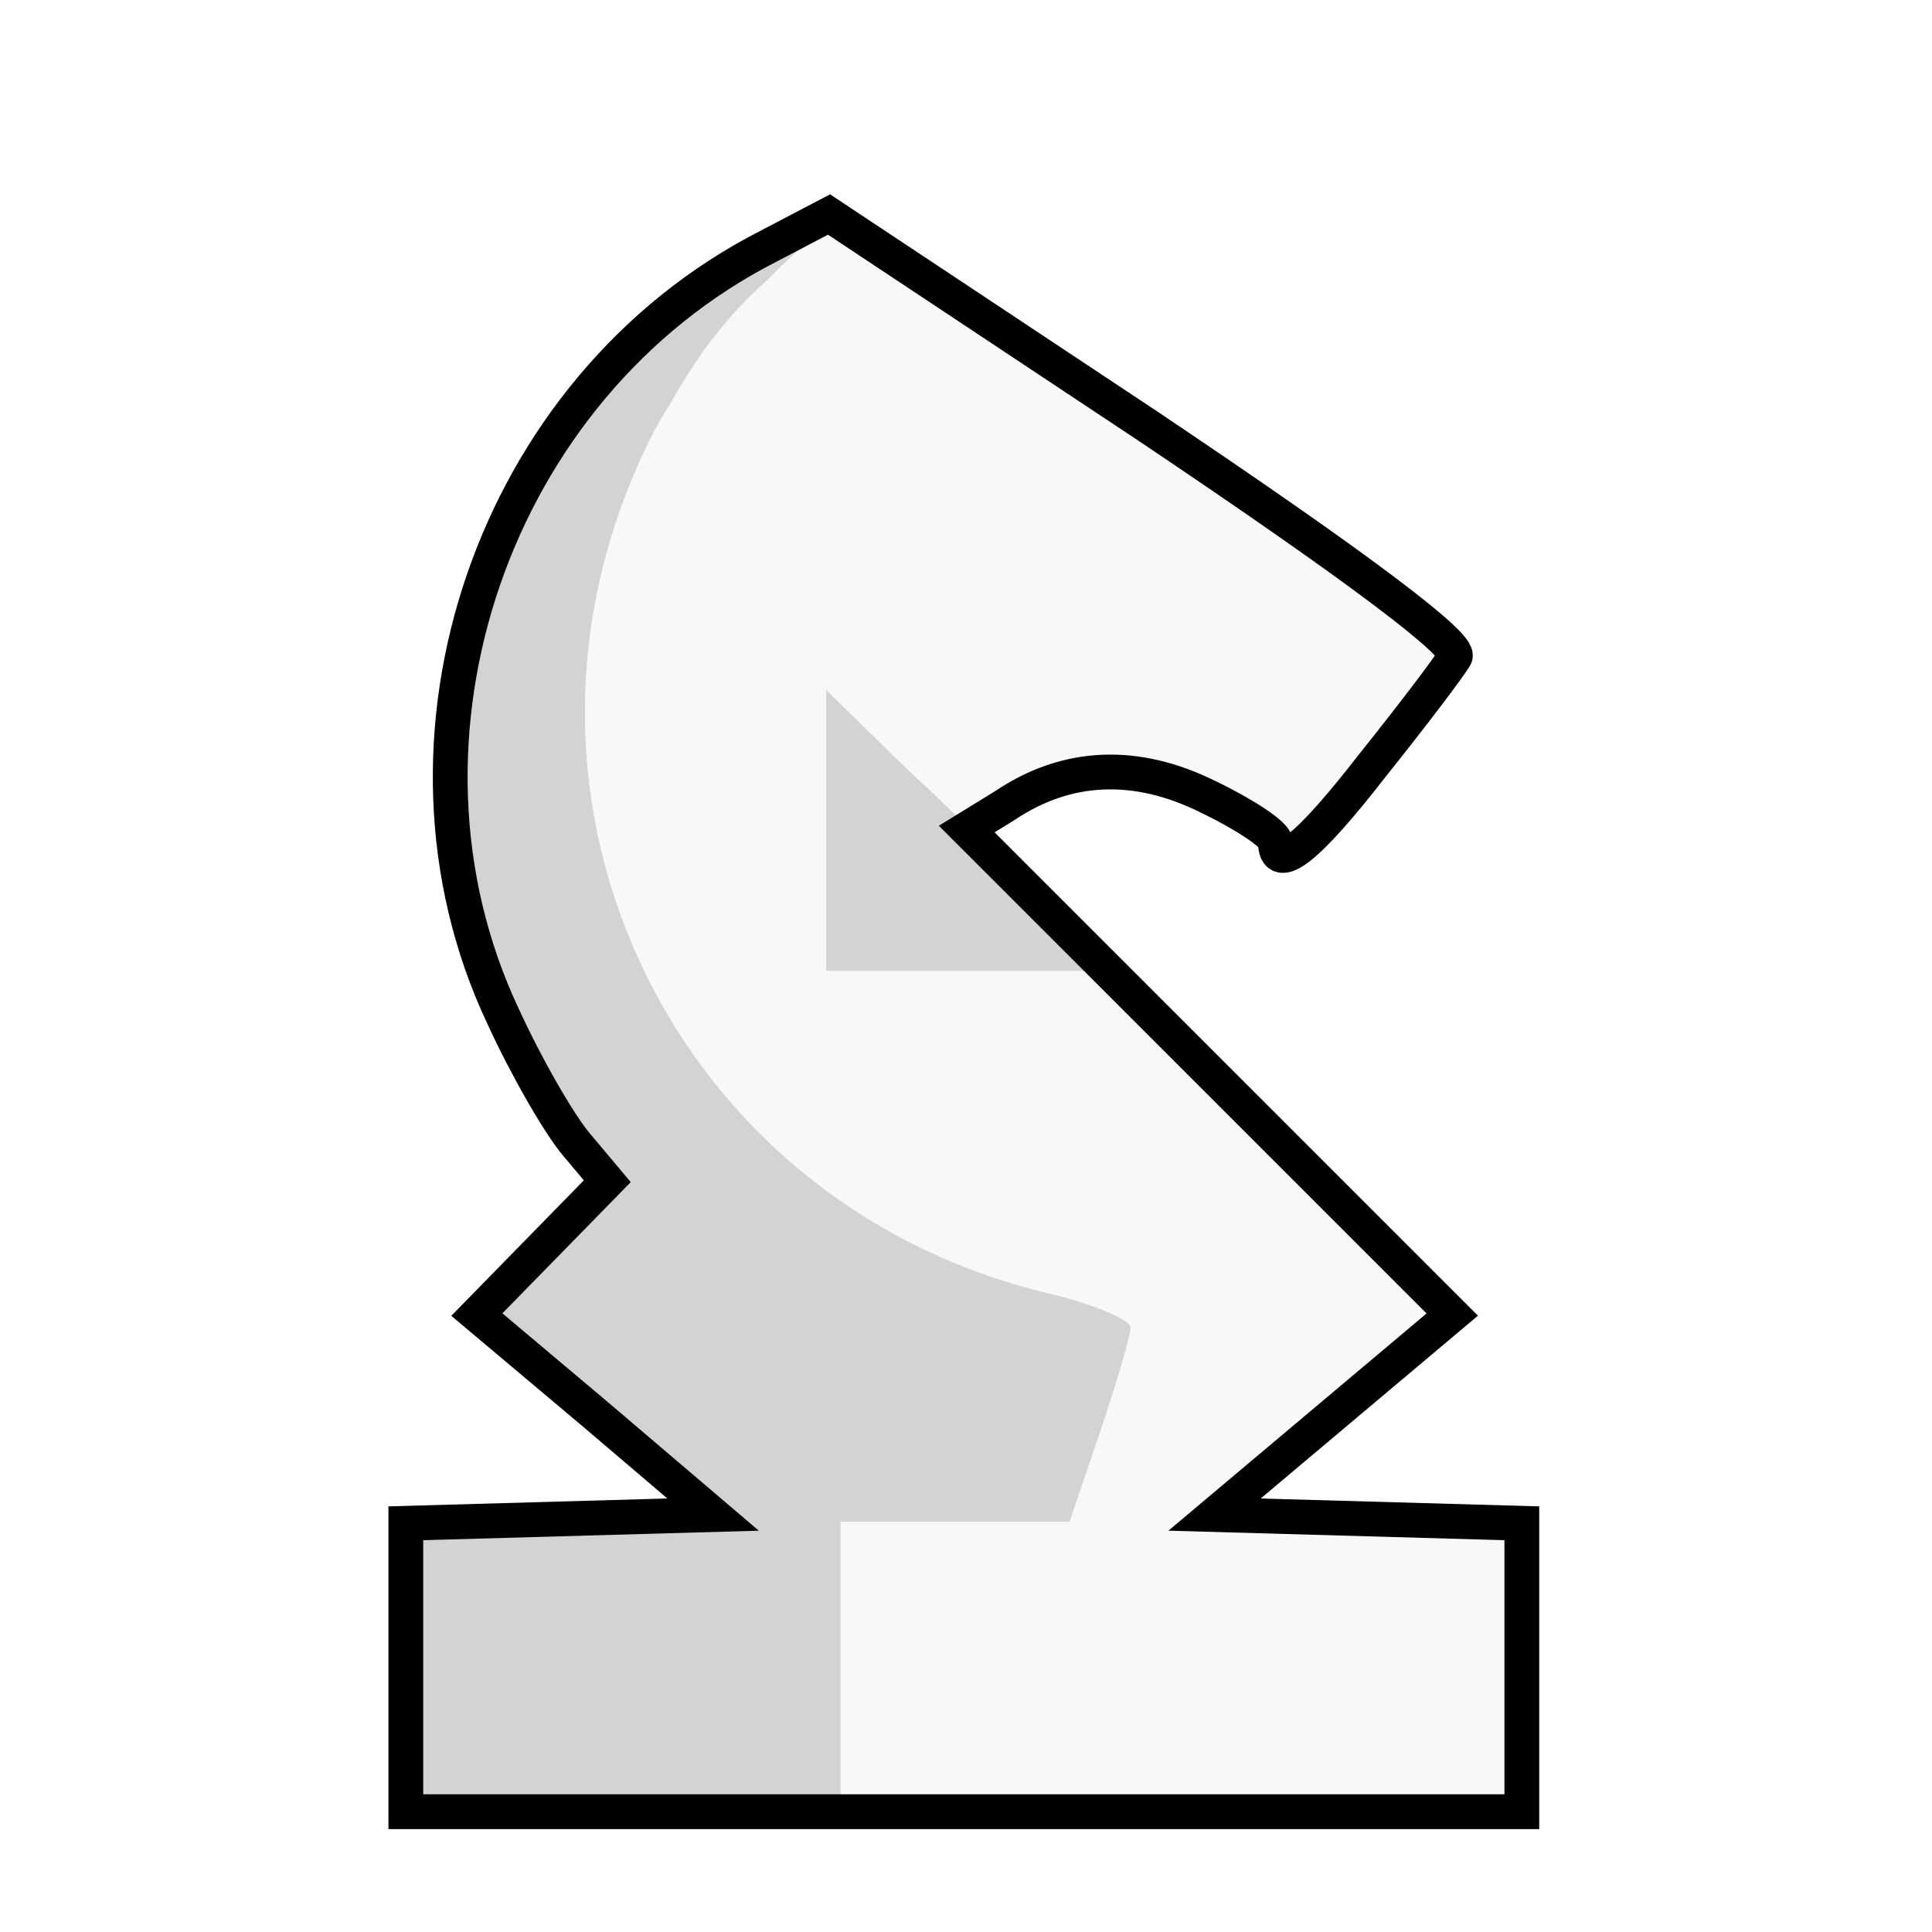
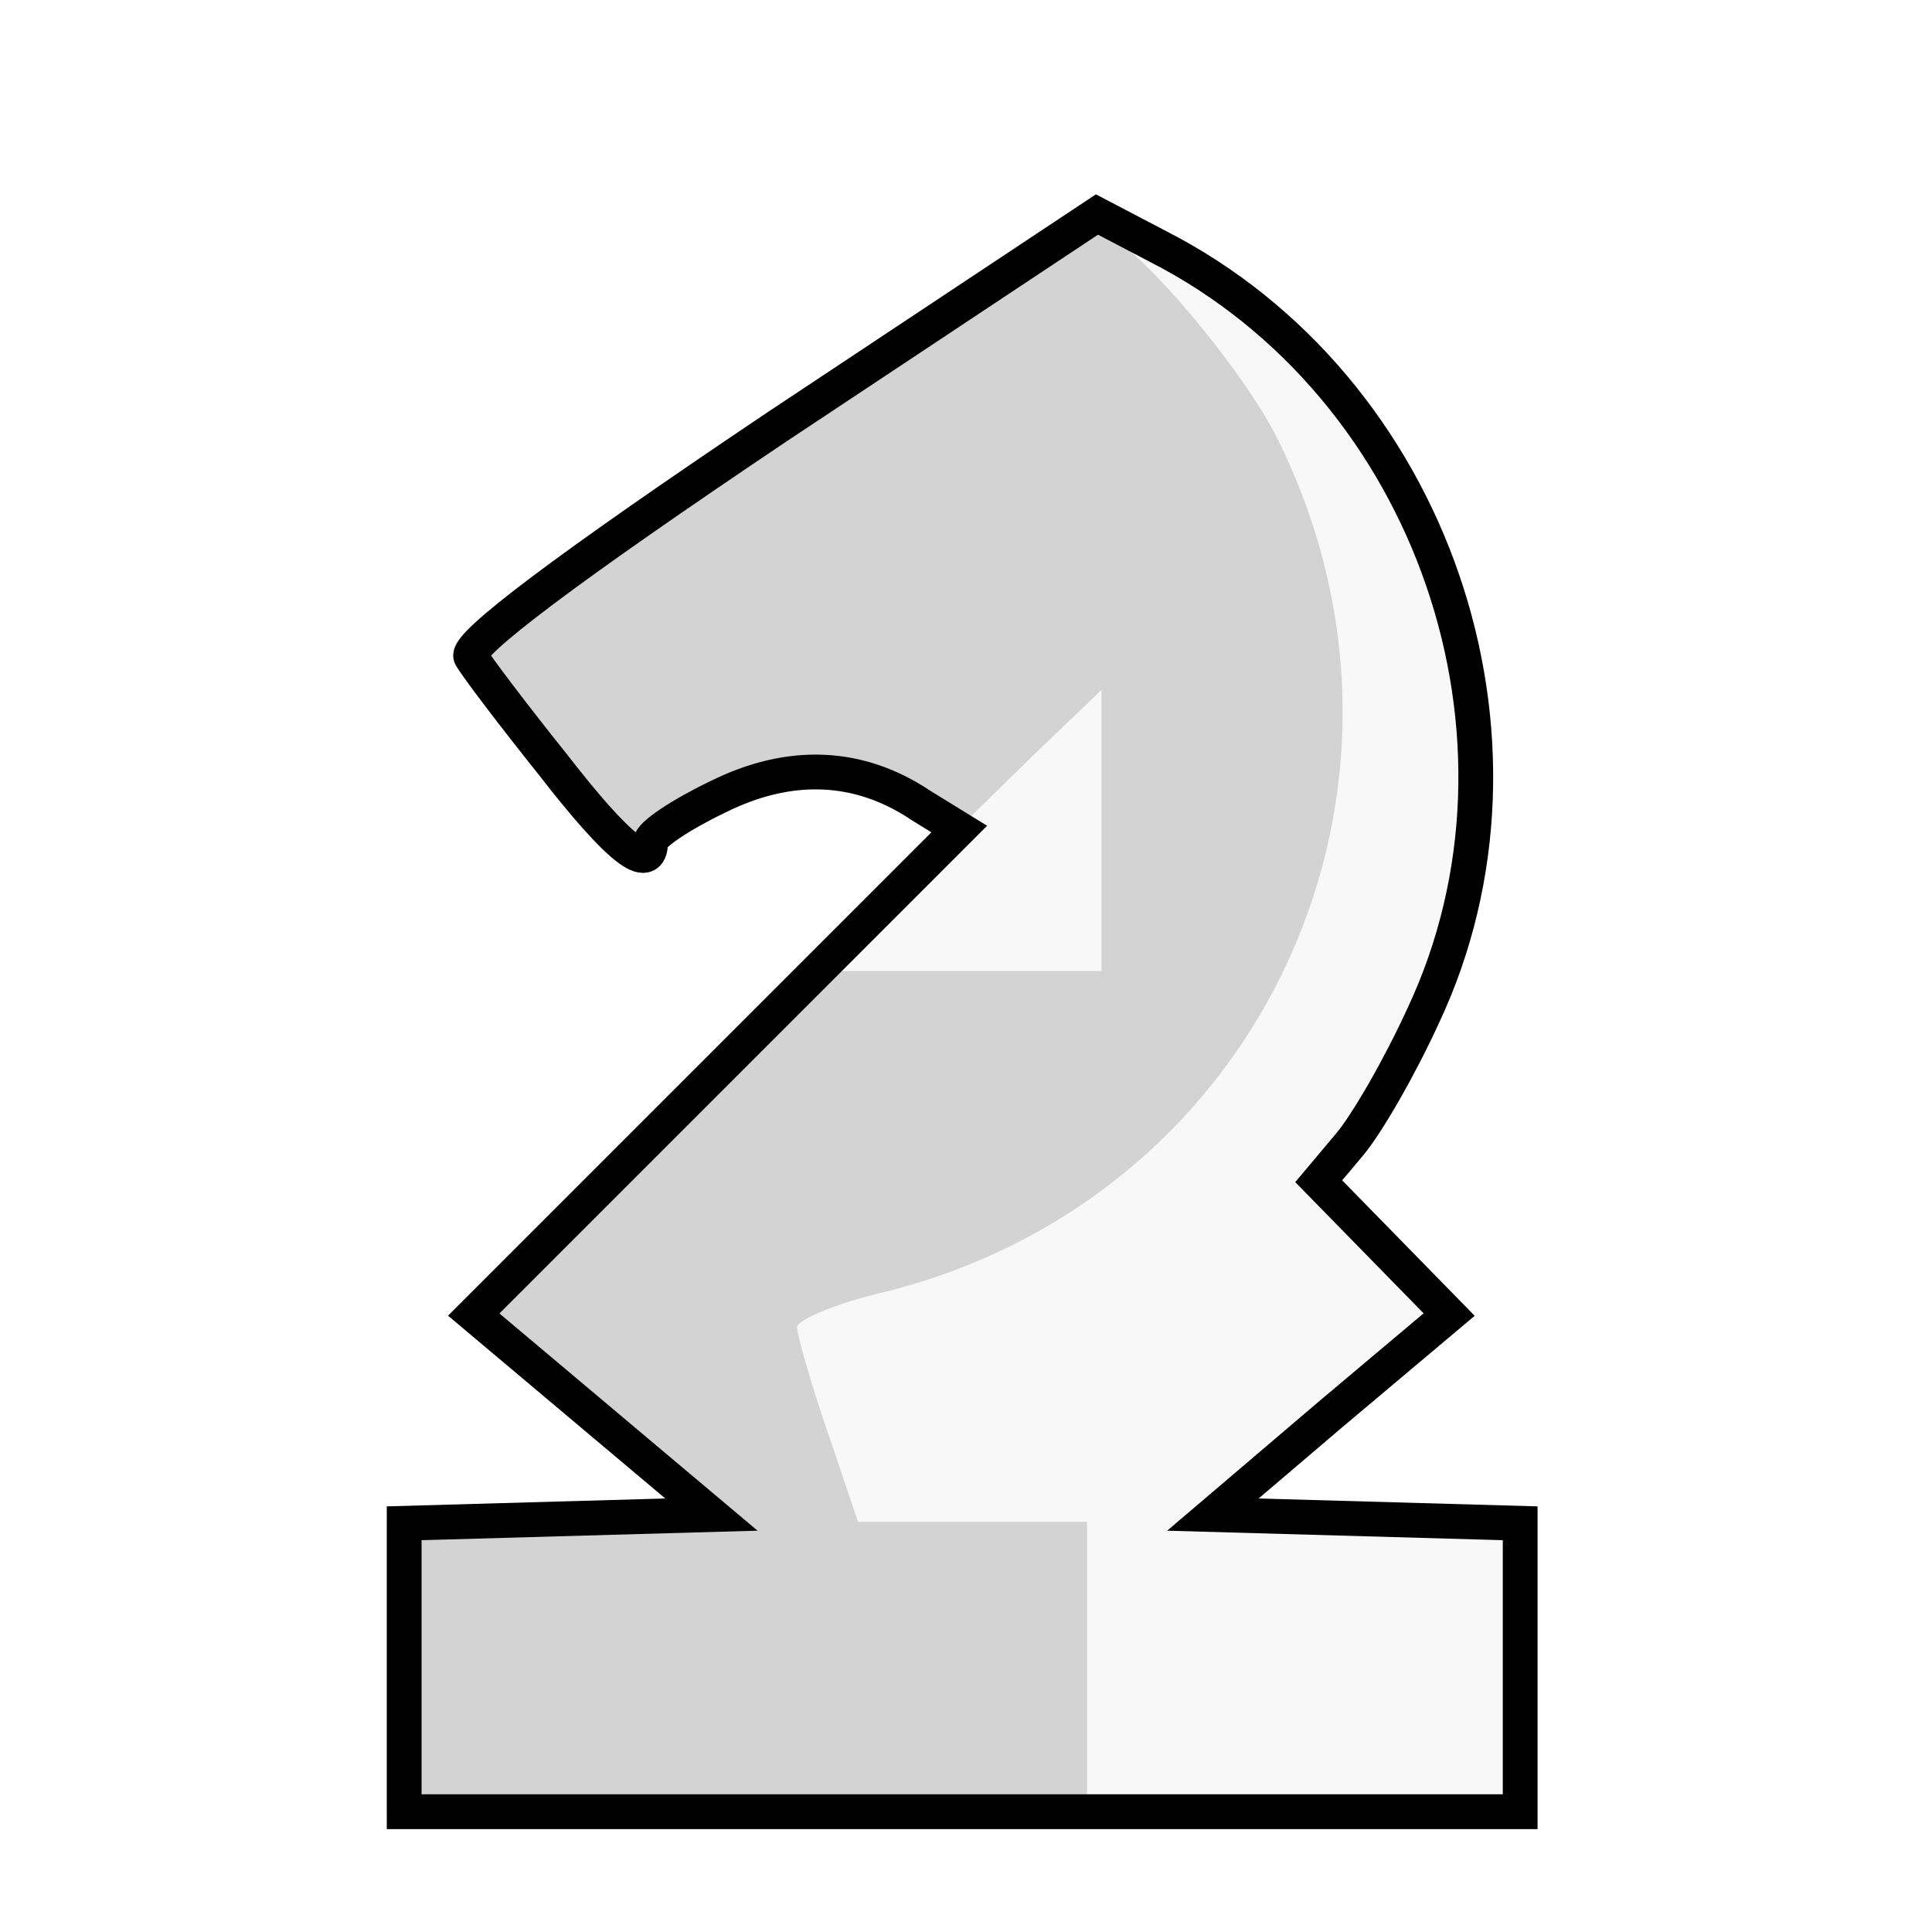
- <svg xmlns="http://www.w3.org/2000/svg" version="1.0" width="133px" height="133px" viewBox="2780 1350 1333 1333" preserveAspectRatio="xMidYMid meet">
+ <svg xmlns="http://www.w3.org/2000/svg" version="1.0" width="133px" height="133px" viewBox="2780 1350 1333 1333" preserveAspectRatio="xMidYMid meet" id="svg17">
+   <defs id="defs21" />
  <g id="layer3" fill="#F8F8F8" stroke="none">
-     <path d="M0 3000 m3830 -500 l0 -99 -106 -3 -106 -3 82 -69 82 -69  -168 -168 -167 -167 26 -16 c43 -29 91 -31 141 -6 25 12 46 26 46 31 0 22 22 5 67 -53 28 -35 53 -68 57 -75 4 -8 -66 -61 -212 -159 l-220 -146 -42 22 c-190 97 -273 340 -183 531 16 35 39 75 51 89 l21 25 -45 46 -45 46 82 69 81 69 -106 3 -106 3 0 99 0 100 385 0 385 0 0 -100z" />
+     <path d="m 6876.857,3000 m -3830,-500 v -99 l 106,-3 106,-3 -82,-69 -82,-69 168,-168 167,-167 -26,-16 c -43,-29 -91,-31 -141,-6 -25,12 -46,26 -46,31 0,22 -22,5 -67,-53 -28,-35 -53,-68 -57,-75 -4,-8 66,-61 212,-159 l 220,-146 42,22 c 190,97 273,340 183,531 -16,35 -39,75 -51,89 l -21,25 45,46 45,46 -82,69 -81,69 106,3 106,3 v 99 100 h -385 -385 z" id="path2" />
  </g>
  <g id="layer1" fill="#D3D3D3" stroke="none">
-     <path d="M3060 2500 l0 -99 106 -3 106 -3 -81 -69 -82 -69 45 -46 45 -46 -21 -25 c-12 -14 -35 -54 -51 -89 -55 -116 -47 -264 19   -377 31 -52 108 -126 162 -153 53 -27 62 -27 26 2 -46 35 -73 68 -103 127 -124 239 6 525 267 591 35 8 63 17 64 20 1 2 -9 34 -21   72 l-23 67 -79 0 -79 0 0 100 0 100 -150 0 -150 0 0 -100z" />
-     <path d="M3350 1923 l0 -97 48 47 c40 39 50 45 62 35 13 -11 13 -11 2 2 -10 12 -4 22 35 62 l47 48 -97 0 -97 0 0 -97z" />
+     <path d="m 3830,2500 v -99 l -106,-3 -106,-3 81,-69 82,-69 -45,-46 -45,-46 21,-25 c 12,-14 35,-54 51,-89 55,-116 47,-264 -19,-377 -31,-52 -108,-126 -162,-153 -53,-27 -62,-27 -26,2 46,35 73,68 103,127 124,239 -6,525 -267,591 -35,8 -63,17 -64,20 -1,2 9,34 21,72 l 23,67 h 79 79 v 100 100 h 150 150 z" id="path5" style="fill:#000000;fill-opacity:0" />
+     <path d="m 3540,1923 v -97 l -48,47 c -40,39 -50,45 -62,35 -13,-11 -13,-11 -2,2 10,12 4,22 -35,62 l -47,48 h 97 97 z" id="path7" style="fill:#000000;fill-opacity:0" />
  </g>
  <g id="layer2" fill="#F8F8F8" stroke="none">
-     <path d="M3360 2500 l0 -100 79 0 79 0 21 -62 c12 -35 21 -67 21 -72 1 -5 -27 -17 -62 -25 -261 -66 -390 -350 -268 -591 27 -52 103   -140 122 -140 12 0 428 279 428 287 0 6 -74 106 -101 137 -5 5 -16 0 -26 -11 -37 -43 -126 -55 -178 -23 l-30 18 -47 -46 -48 -46 0   97 0 97 98 0 97 0 115 115 114 114 -20 23 c-10 13 -25 27 -33 32 -7 4 -30 24 -49 42 -20 19 -40 34 -44 34 -4 0 -8 5 -8 10 0 6 42 10   105 10 l105 0 0 100 0 100 -235 0 -235 0 0 -100z" />
+     <path d="m 3530,2500 v -100 h -79 -79 l -21,-62 c -12,-35 -21,-67 -21,-72 -1,-5 27,-17 62,-25 261,-66 390,-350 268,-591 -27,-52 -103,-140 -122,-140 -12,0 -428,279 -428,287 0,6 74,106 101,137 5,5 16,0 26,-11 37,-43 126,-55 178,-23 l 30,18 47,-46 48,-46 v 97 97 h -98 -97 l -115,115 -114,114 20,23 c 10,13 25,27 33,32 7,4 30,24 49,42 20,19 40,34 44,34 4,0 8,5 8,10 0,6 -42,10 -105,10 h -105 v 100 100 h 235 235 z" id="path10" style="fill:#d3d3d3;fill-opacity:1" />
  </g>
-   <g id="layer3" fill="none" stroke="black" stroke-width="24">
-     <path d="M0 3000 m3830 -500 l0 -99 -106 -3 -106 -3 82 -69 82 -69  -168 -168 -167 -167 26 -16 c43 -29 91 -31 141 -6 25 12 46 26 46 31 0 22 22 5 67 -53 28 -35 53 -68 57 -75 4 -8 -66 -61 -212 -159 l-220 -146 -42 22 c-190 97 -273 340 -183 531 16 35 39 75 51 89 l21 25 -45 46 -45 46 82 69 81 69 -106 3 -106 3 0 99 0 100 385 0 385 0 0 -100z" />
+   <g id="g15" fill="none" stroke="black" stroke-width="24">
+     <path d="m 6888.857,3000 m -3830,-500 v -99 l 106,-3 106,-3 -82,-69 -82,-69 168,-168 167,-167 -26,-16 c -43,-29 -91,-31 -141,-6 -25,12 -46,26 -46,31 0,22 -22,5 -67,-53 -28,-35 -53,-68 -57,-75 -4,-8 66,-61 212,-159 l 220,-146 42,22 c 190,97 273,340 183,531 -16,35 -39,75 -51,89 l -21,25 45,46 45,46 -82,69 -81,69 106,3 106,3 v 99 100 h -385 -385 z" id="path13" />
  </g>
</svg>
